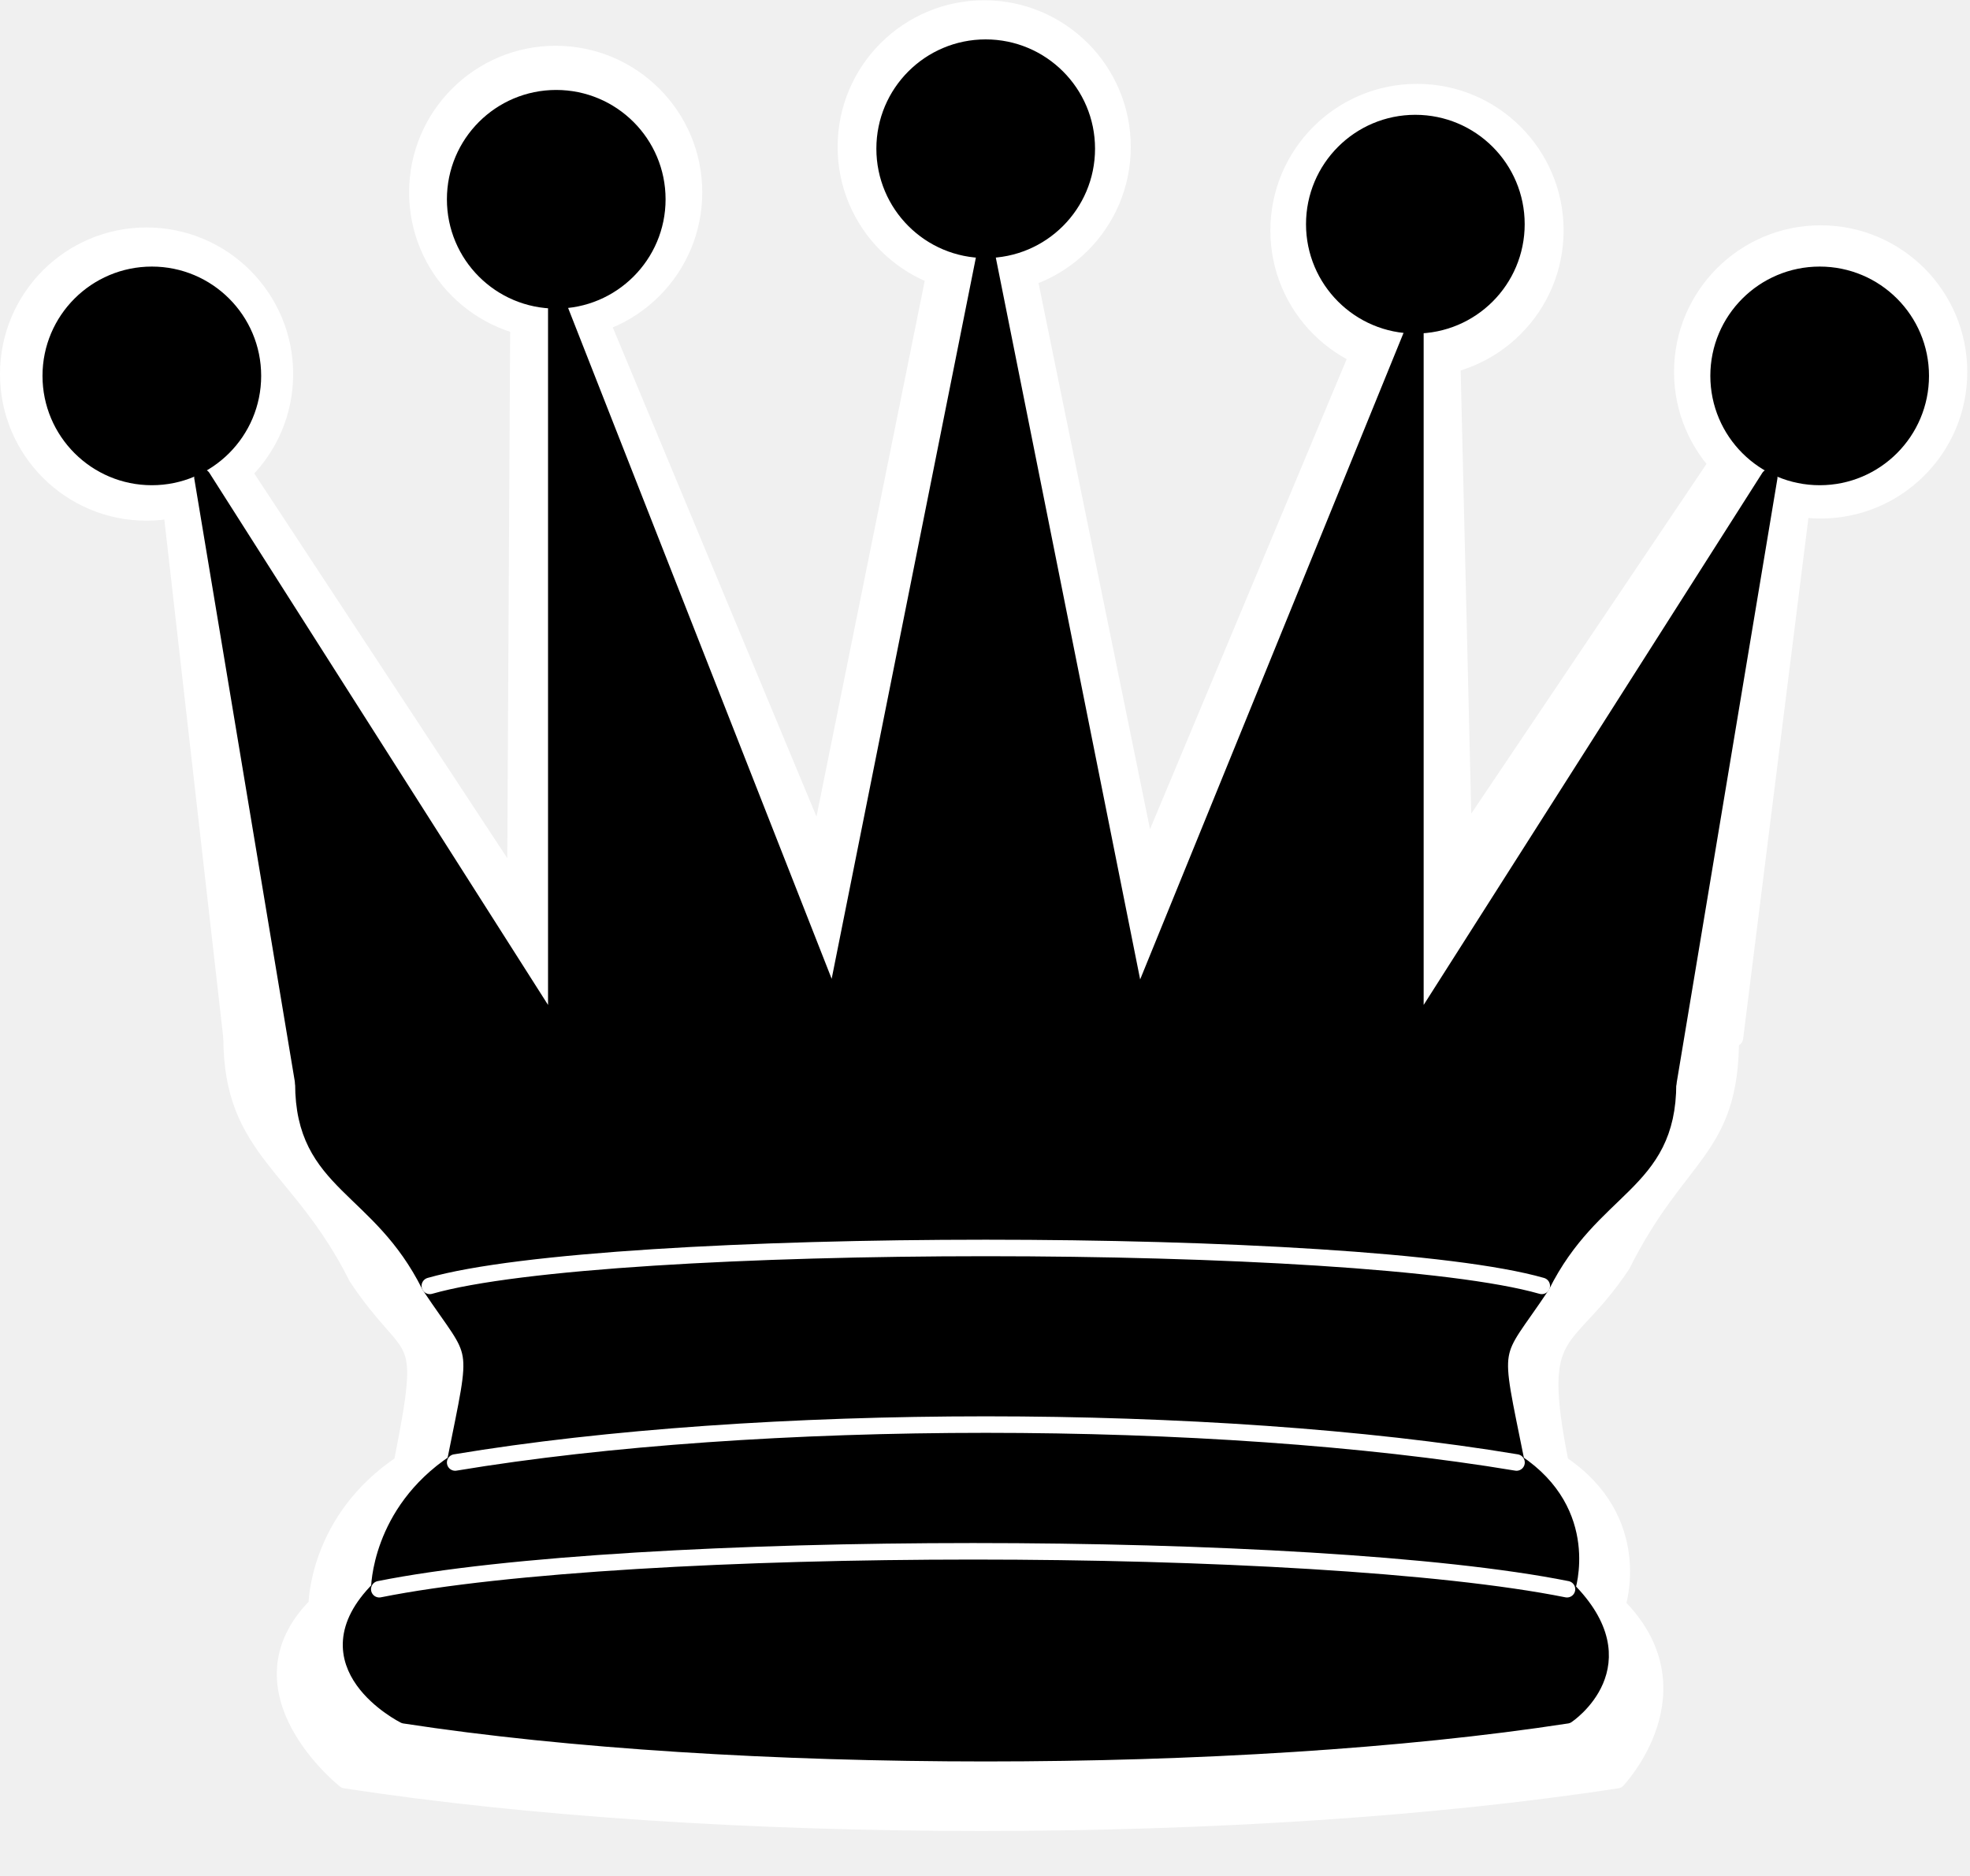
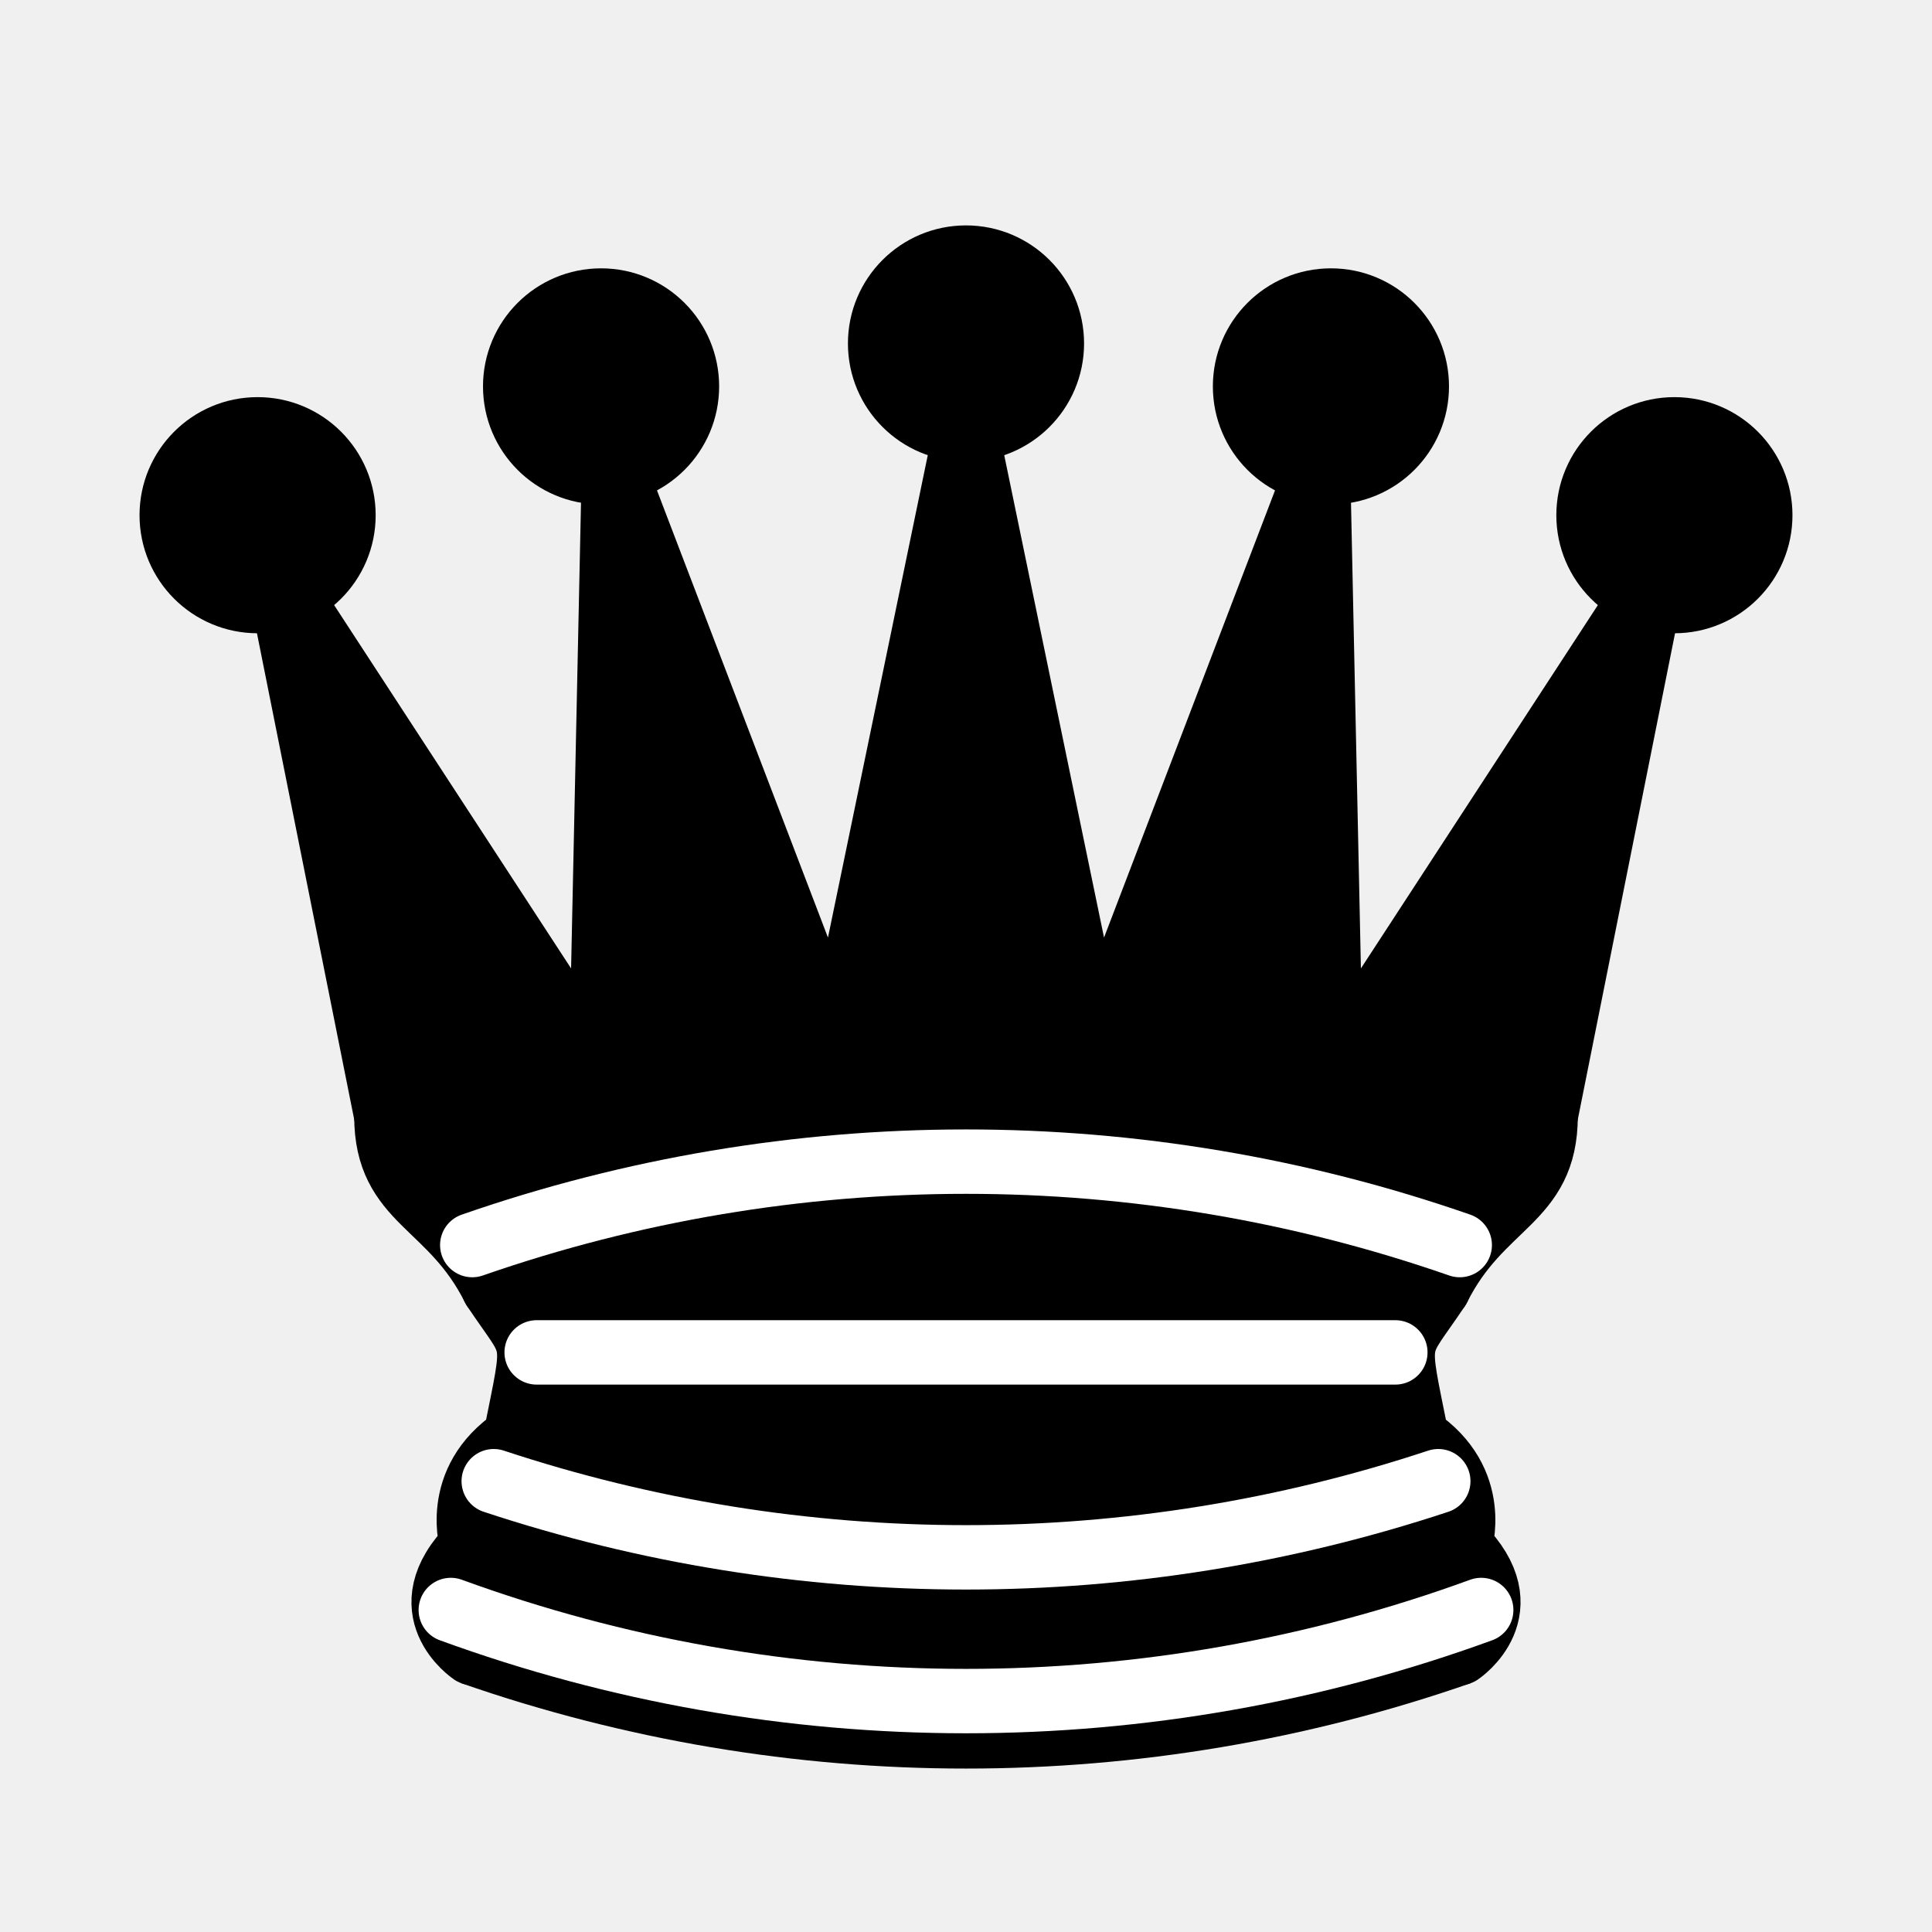
- <svg xmlns="http://www.w3.org/2000/svg" width="21" height="20" viewBox="0 0 21 20" fill="none">
-   <path d="M3.105 3.988C3.105 4.84 2.414 5.531 1.562 5.531C0.71 5.531 0.02 4.84 0.02 3.988C0.02 3.136 0.71 2.445 1.562 2.445C2.414 2.445 3.105 3.136 3.105 3.988Z" fill="white" stroke="white" stroke-width="0.04" stroke-linecap="round" stroke-linejoin="round" />
-   <path d="M7.466 2.051C7.466 2.903 6.776 3.594 5.923 3.594C5.071 3.594 4.381 2.903 4.381 2.051C4.381 1.199 5.072 0.508 5.923 0.508C6.776 0.508 7.466 1.199 7.466 2.051Z" fill="white" stroke="white" stroke-width="0.04" stroke-linecap="round" stroke-linejoin="round" />
-   <path d="M12.034 1.566C12.034 2.418 11.344 3.109 10.492 3.109C9.64 3.109 8.949 2.418 8.949 1.566C8.949 0.714 9.64 0.023 10.492 0.023C11.344 0.023 12.034 0.714 12.034 1.566Z" fill="white" stroke="white" stroke-width="0.04" stroke-linecap="round" stroke-linejoin="round" />
-   <path d="M16.648 2.457C16.648 3.309 15.957 4 15.105 4C14.253 4 13.562 3.309 13.562 2.457C13.562 1.605 14.253 0.914 15.105 0.914C15.957 0.914 16.648 1.605 16.648 2.457Z" fill="white" stroke="white" stroke-width="0.04" stroke-linecap="round" stroke-linejoin="round" />
-   <path d="M2.469 11.066C7.611 10.158 14.864 10.158 18.494 11.066L19.482 3.184L15.602 8.953L15.424 1.502L12.23 9.138L10.459 0.461L8.733 9.005L5.538 1.332L5.494 9.441L1.613 3.539L2.469 11.066Z" fill="white" stroke="white" stroke-width="0.176" stroke-linejoin="round" />
-   <path d="M2.469 11.063C2.469 12.274 3.199 12.407 3.804 13.617C4.409 14.525 4.586 14.089 4.284 15.602C3.376 16.207 3.376 17.114 3.376 17.114C2.469 18.022 3.679 18.978 3.679 18.978C7.612 19.584 13.307 19.584 17.24 18.978C17.24 18.978 18.147 18.022 17.24 17.114C17.24 17.114 17.542 16.207 16.635 15.602C16.332 14.089 16.687 14.391 17.292 13.484C17.897 12.274 18.45 12.274 18.45 11.063C13.307 10.156 7.611 10.156 2.469 11.063Z" fill="white" stroke="white" stroke-width="0.176" stroke-linejoin="round" />
-   <path d="M20.951 3.965C20.951 4.817 20.26 5.508 19.408 5.508C18.556 5.508 17.865 4.817 17.865 3.965C17.865 3.113 18.556 2.422 19.408 2.422C20.26 2.422 20.951 3.113 20.951 3.965Z" fill="white" stroke="white" stroke-width="0.04" stroke-linecap="round" stroke-linejoin="round" />
-   <path d="M2.696 4.007C2.696 4.602 2.213 5.085 1.619 5.085C1.024 5.085 0.541 4.602 0.541 4.007C0.541 3.412 1.024 2.93 1.619 2.93C2.213 2.93 2.696 3.412 2.696 4.007Z" fill="black" stroke="black" stroke-width="0.176" stroke-linecap="round" stroke-linejoin="round" />
-   <path d="M11.585 1.585C11.585 2.181 11.102 2.663 10.507 2.663C9.912 2.663 9.43 2.181 9.43 1.585C9.43 0.99 9.912 0.508 10.507 0.508C11.102 0.508 11.585 0.99 11.585 1.585Z" fill="black" stroke="black" stroke-width="0.176" stroke-linecap="round" stroke-linejoin="round" />
-   <path d="M20.475 4.007C20.475 4.602 19.993 5.085 19.398 5.085C18.803 5.085 18.32 4.602 18.32 4.007C18.32 3.412 18.803 2.93 19.398 2.93C19.993 2.93 20.475 3.412 20.475 4.007Z" fill="black" stroke="black" stroke-width="0.176" stroke-linecap="round" stroke-linejoin="round" />
-   <path d="M7.007 2.125C7.007 2.719 6.524 3.202 5.929 3.202C5.334 3.202 4.852 2.72 4.852 2.125C4.852 1.529 5.334 1.047 5.929 1.047C6.524 1.047 7.007 1.529 7.007 2.125Z" fill="black" stroke="black" stroke-width="0.176" stroke-linecap="round" stroke-linejoin="round" />
-   <path d="M16.165 2.39C16.165 2.986 15.683 3.468 15.087 3.468C14.492 3.468 14.01 2.985 14.01 2.39C14.01 1.795 14.492 1.312 15.087 1.312C15.683 1.312 16.165 1.795 16.165 2.39Z" fill="black" stroke="black" stroke-width="0.176" stroke-linecap="round" stroke-linejoin="round" />
-   <path d="M3.236 11.555C7.815 10.746 14.55 10.746 17.782 11.555L18.86 5.089L15.088 11.016V3.472L12.125 10.746L10.509 2.664L8.893 10.746L5.93 3.203V11.016L2.158 5.089L3.236 11.555Z" fill="black" stroke="black" stroke-width="0.176" stroke-linejoin="round" />
-   <path d="M3.234 11.552C3.234 12.629 4.043 12.629 4.581 13.707C5.12 14.515 5.12 14.246 4.851 15.593C4.043 16.131 4.043 16.94 4.043 16.94C3.234 17.748 4.312 18.287 4.312 18.287C7.814 18.826 13.201 18.826 16.703 18.287C16.703 18.287 17.512 17.748 16.703 16.94C16.703 16.94 16.973 16.131 16.165 15.593C15.895 14.246 15.895 14.515 16.434 13.707C16.973 12.629 17.781 12.629 17.781 11.552C13.201 10.743 7.814 10.743 3.234 11.552Z" fill="black" stroke="black" stroke-width="0.176" stroke-linejoin="round" />
-   <path d="M4.582 13.709C6.468 13.17 14.549 13.17 16.435 13.709" stroke="white" stroke-width="0.176" stroke-linecap="round" stroke-linejoin="round" />
-   <path d="M4.852 15.592C8.084 15.053 12.933 15.053 16.166 15.592" stroke="white" stroke-width="0.176" stroke-linecap="round" stroke-linejoin="round" />
-   <path d="M4.043 16.943C6.737 16.404 14.01 16.404 16.704 16.943" stroke="white" stroke-width="0.176" stroke-linecap="round" stroke-linejoin="round" />
+ <svg xmlns="http://www.w3.org/2000/svg" version="1.1" width="45" height="45">
+   <g style="fill:#000000;stroke:#000000;stroke-width:1.5; stroke-linecap:round;stroke-linejoin:round">
+     <path d="M 9,26 C 17.5,24.5 30,24.5 36,26 L 38.5,13.5 L 31,25 L 30.7,10.9 L 25.5,24.5 L 22.5,10 L 19.5,24.5 L 14.3,10.9 L 14,25 L 6.5,13.5 L 9,26 z" style="stroke-linecap:butt;fill:#000000" />
+     <path d="m 9,26 c 0,2 1.5,2 2.5,4 1,1.5 1,1 0.5,3.5 -1.5,1 -1,2.5 -1,2.5 -1.5,1.5 0,2.5 0,2.5 6.5,1 16.5,1 23,0 0,0 1.5,-1 0,-2.5 0,0 0.5,-1.5 -1,-2.5 -0.5,-2.5 -0.5,-2 0.5,-3.5 1,-2 2.5,-2 2.5,-4 -8.5,-1.5 -18.5,-1.5 -27,0 z" />
+     <path d="M 11.5,30 C 15,29 30,29 33.5,30" />
+     <path d="m 12,33.5 c 6,-1 15,-1 21,0" />
+     <circle cx="6" cy="12" r="2" />
+     <circle cx="14" cy="9" r="2" />
+     <circle cx="22.5" cy="8" r="2" />
+     <circle cx="31" cy="9" r="2" />
+     <circle cx="39" cy="12" r="2" />
+     <path d="M 11,38.5 A 35,35 1 0 0 34,38.5" style="fill:none; stroke:#000000;stroke-linecap:butt;" />
+     <g style="fill:none; stroke:#ffffff;">
+       <path d="M 11,29 A 35,35 1 0 1 34,29" />
+       <path d="M 12.5,31.5 L 32.5,31.5" />
+       <path d="M 11.5,34.5 A 35,35 1 0 0 33.5,34.5" />
+       <path d="M 10.5,37.5 A 35,35 1 0 0 34.5,37.5" />
+     </g>
+   </g>
</svg>
